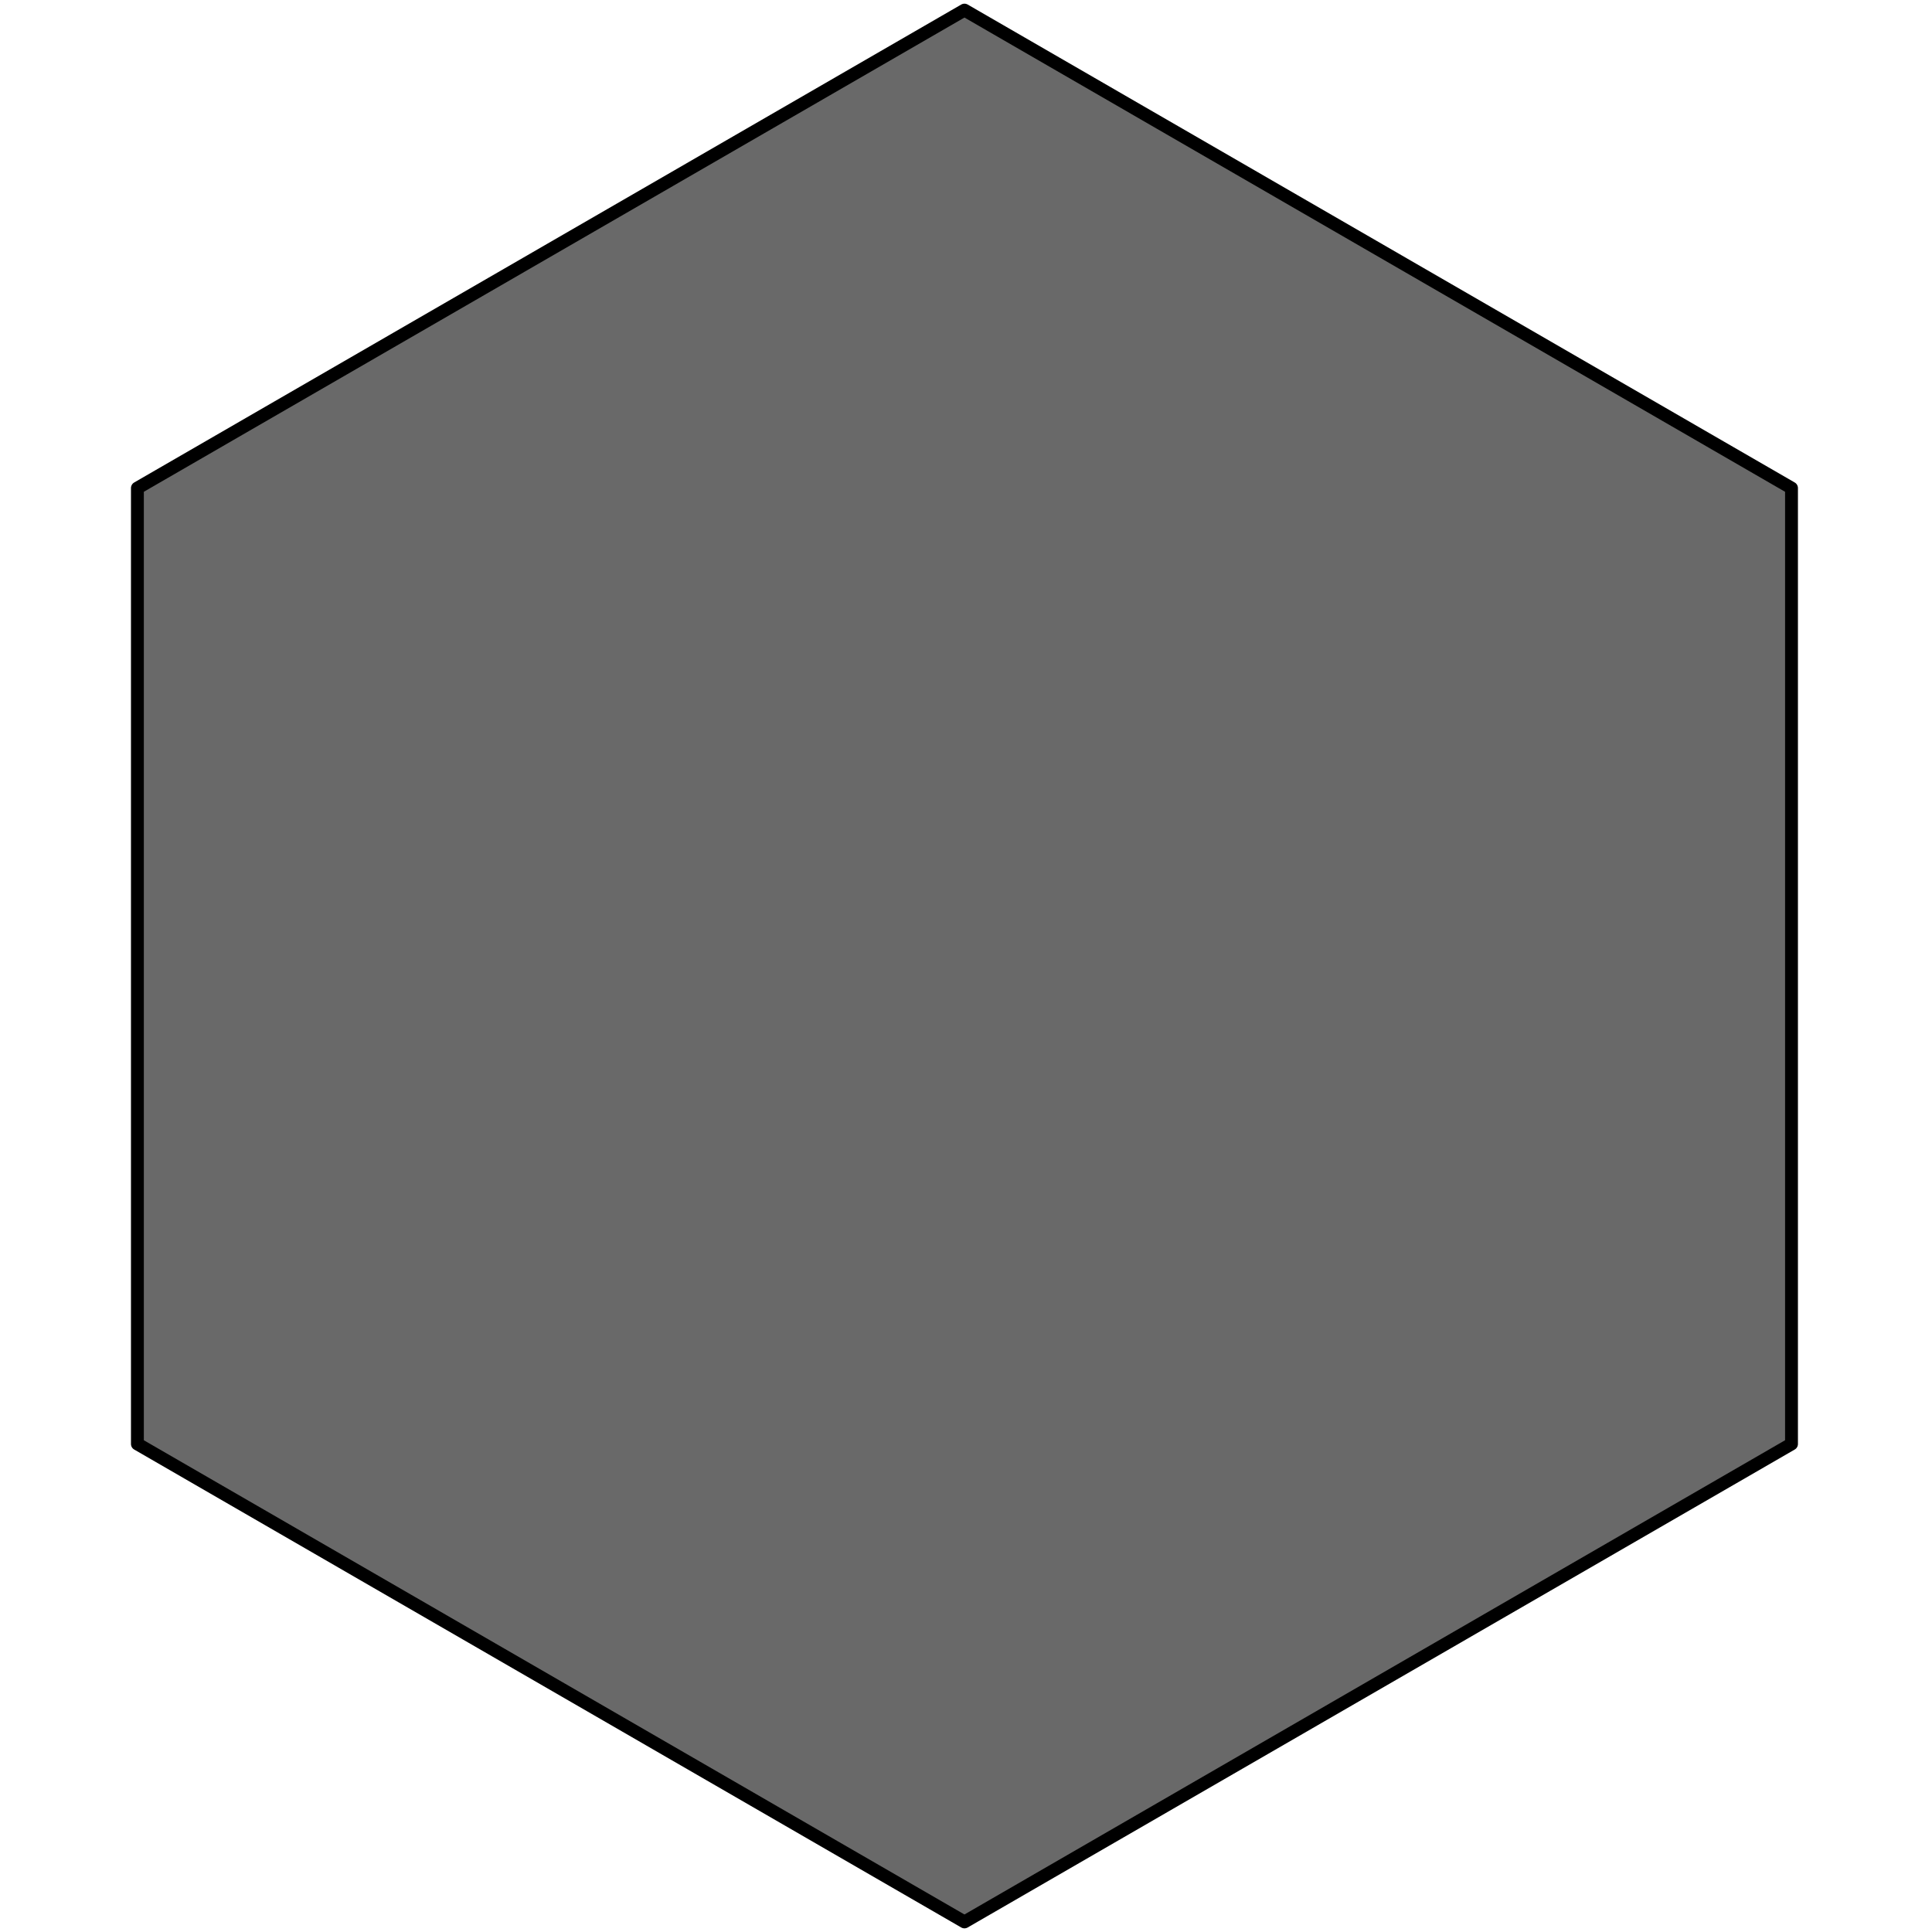
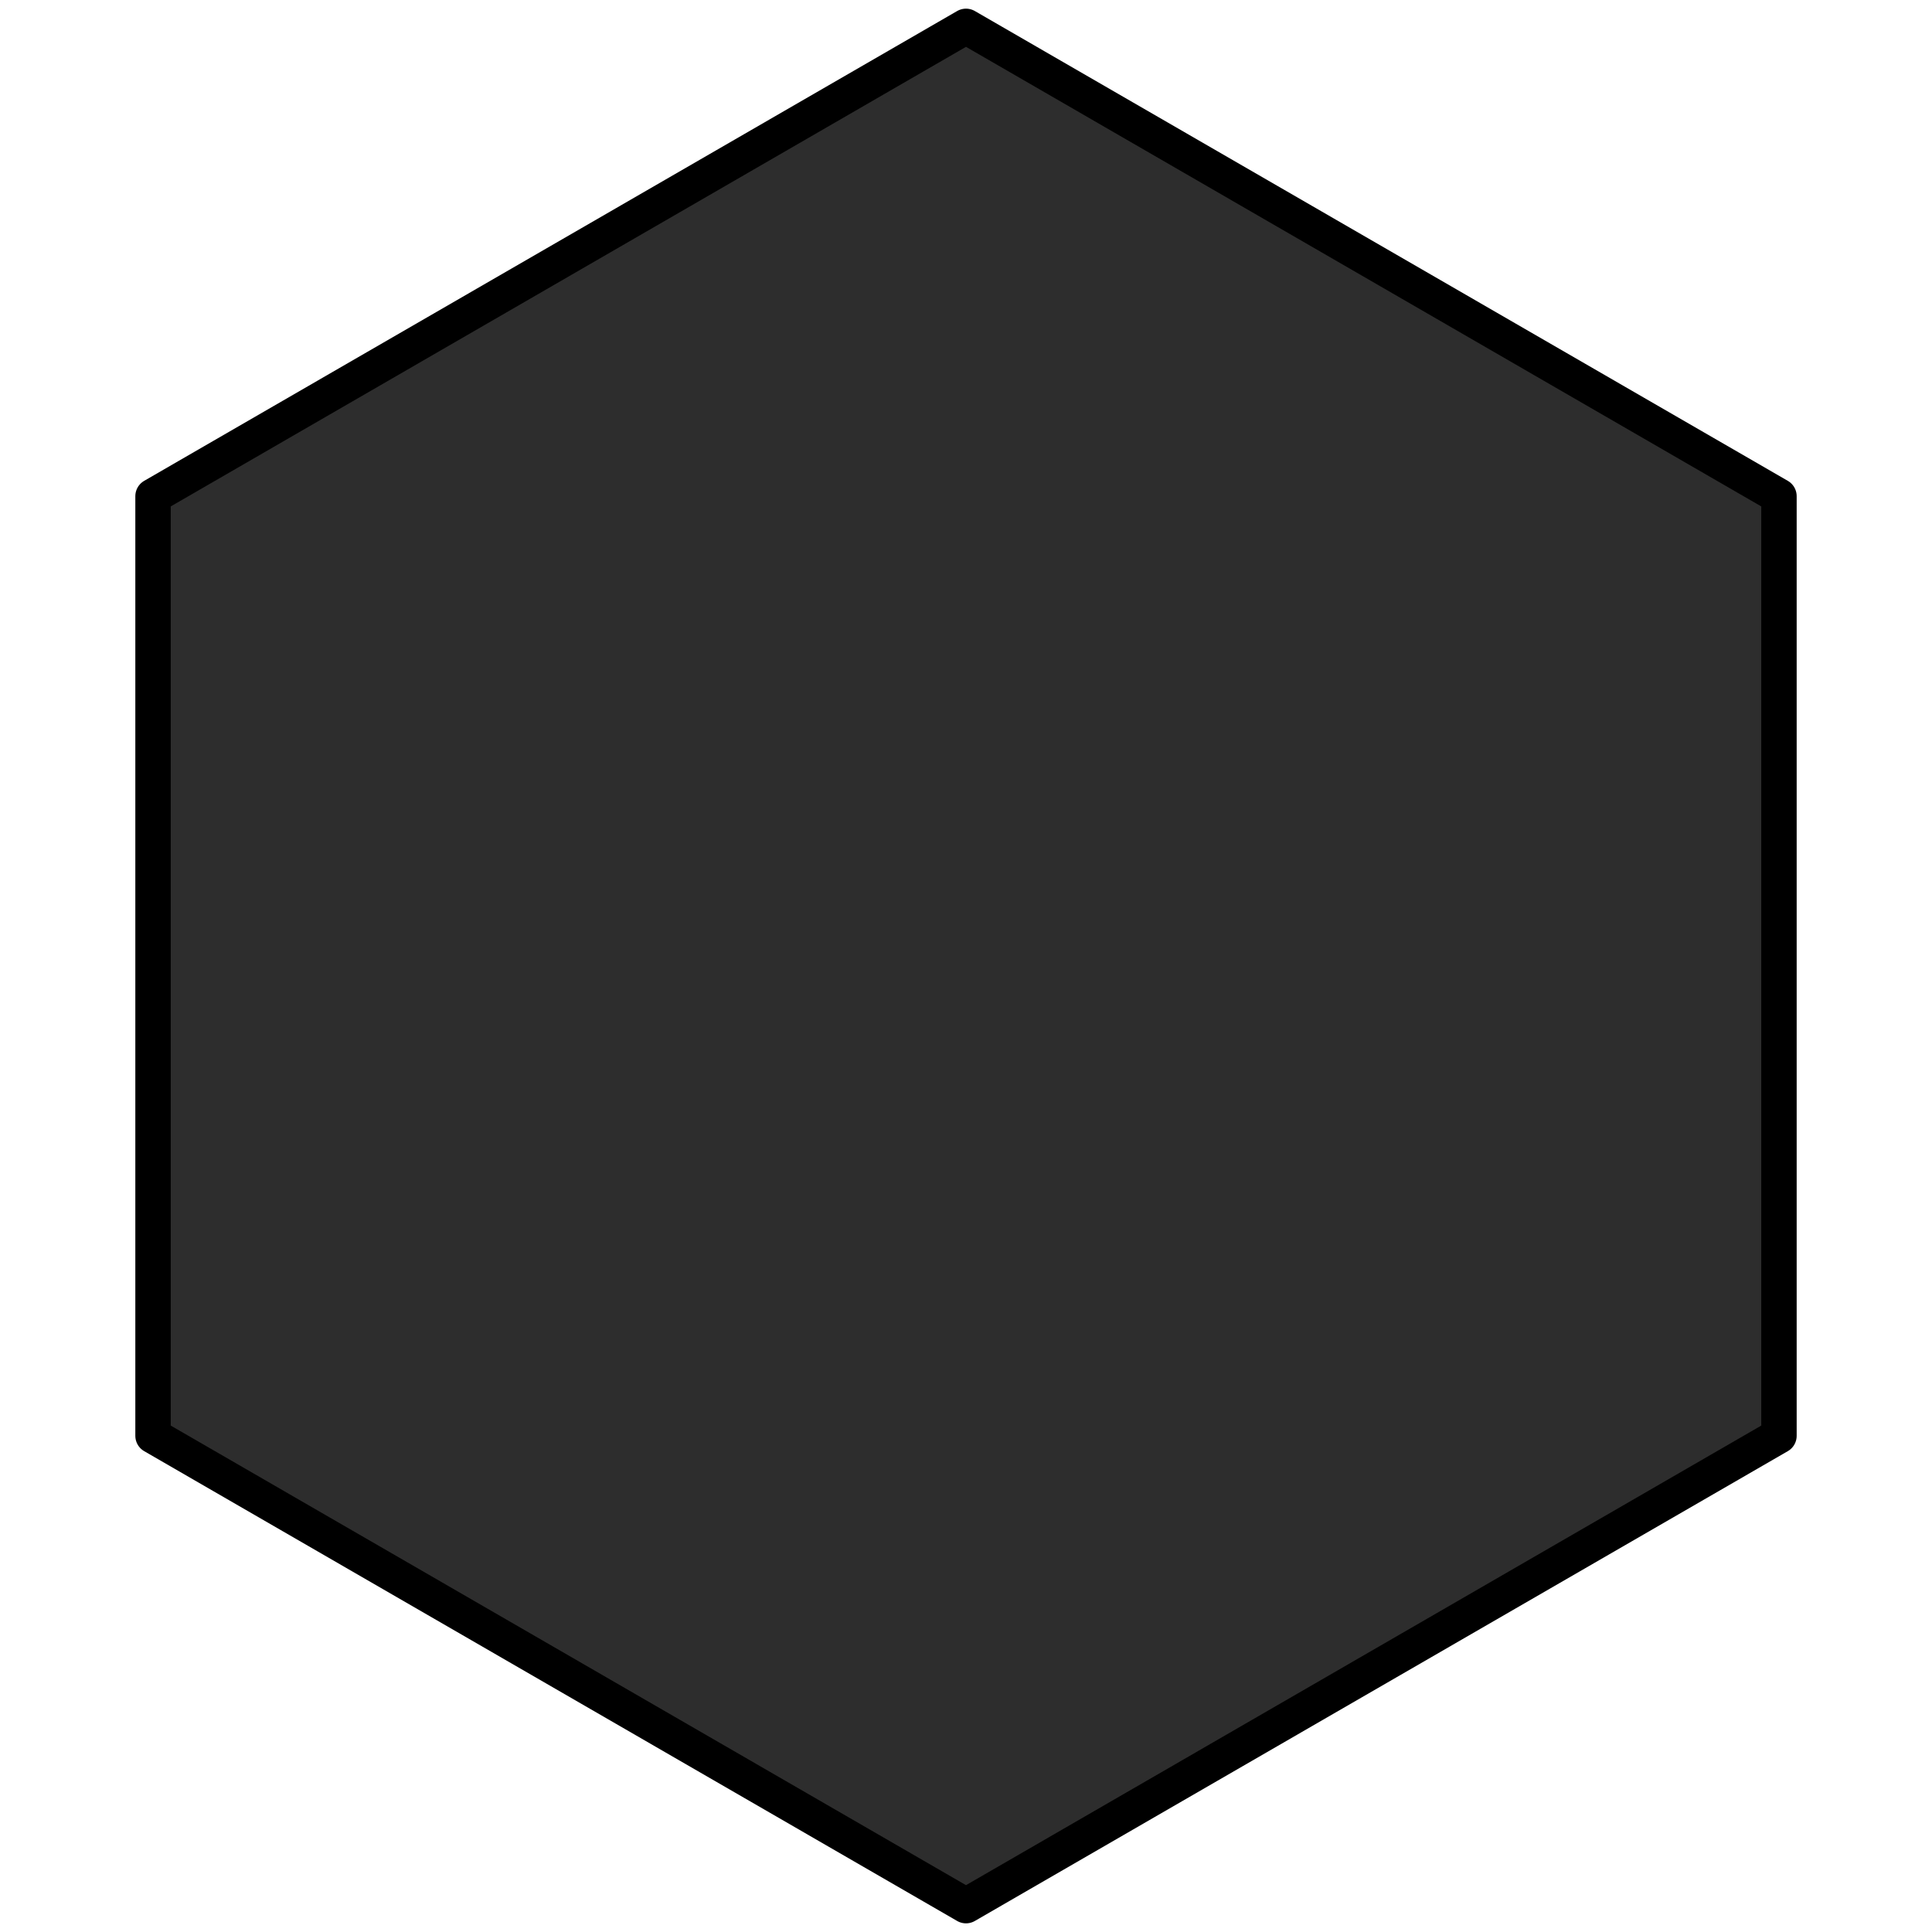
<svg xmlns="http://www.w3.org/2000/svg" width="100%" height="100%" viewBox="0 0 600 600" version="1.1" xml:space="preserve" style="fill-rule:evenodd;clip-rule:evenodd;stroke-linecap:round;stroke-linejoin:round;stroke-miterlimit:1.5;">
  <rect id="Artboard1" x="0" y="0" width="600" height="600" style="fill:none;" />
  <g id="Artboard11">
-     <g transform="matrix(0.989022,0,0,0.989953,-6.80411,-0.230569)">
-       <path d="M309.725,3.406L569.424,153.344L569.424,453.219L309.725,603.156L50.025,453.219L50.025,153.344L309.725,3.406Z" style="fill:rgb(105,105,105);stroke:black;stroke-width:4.04px;" />
+     <g transform="matrix(0.972184,0,0,0.973098,-1.1092,4.87753)">
+       <path d="M309.725,3.406L569.424,153.344L569.424,453.219L309.725,603.156L50.025,453.219L50.025,153.344L309.725,3.406Z" style="fill:rgb(45,45,45);stroke:black;stroke-width:11.31px;" />
    </g>
  </g>
</svg>
